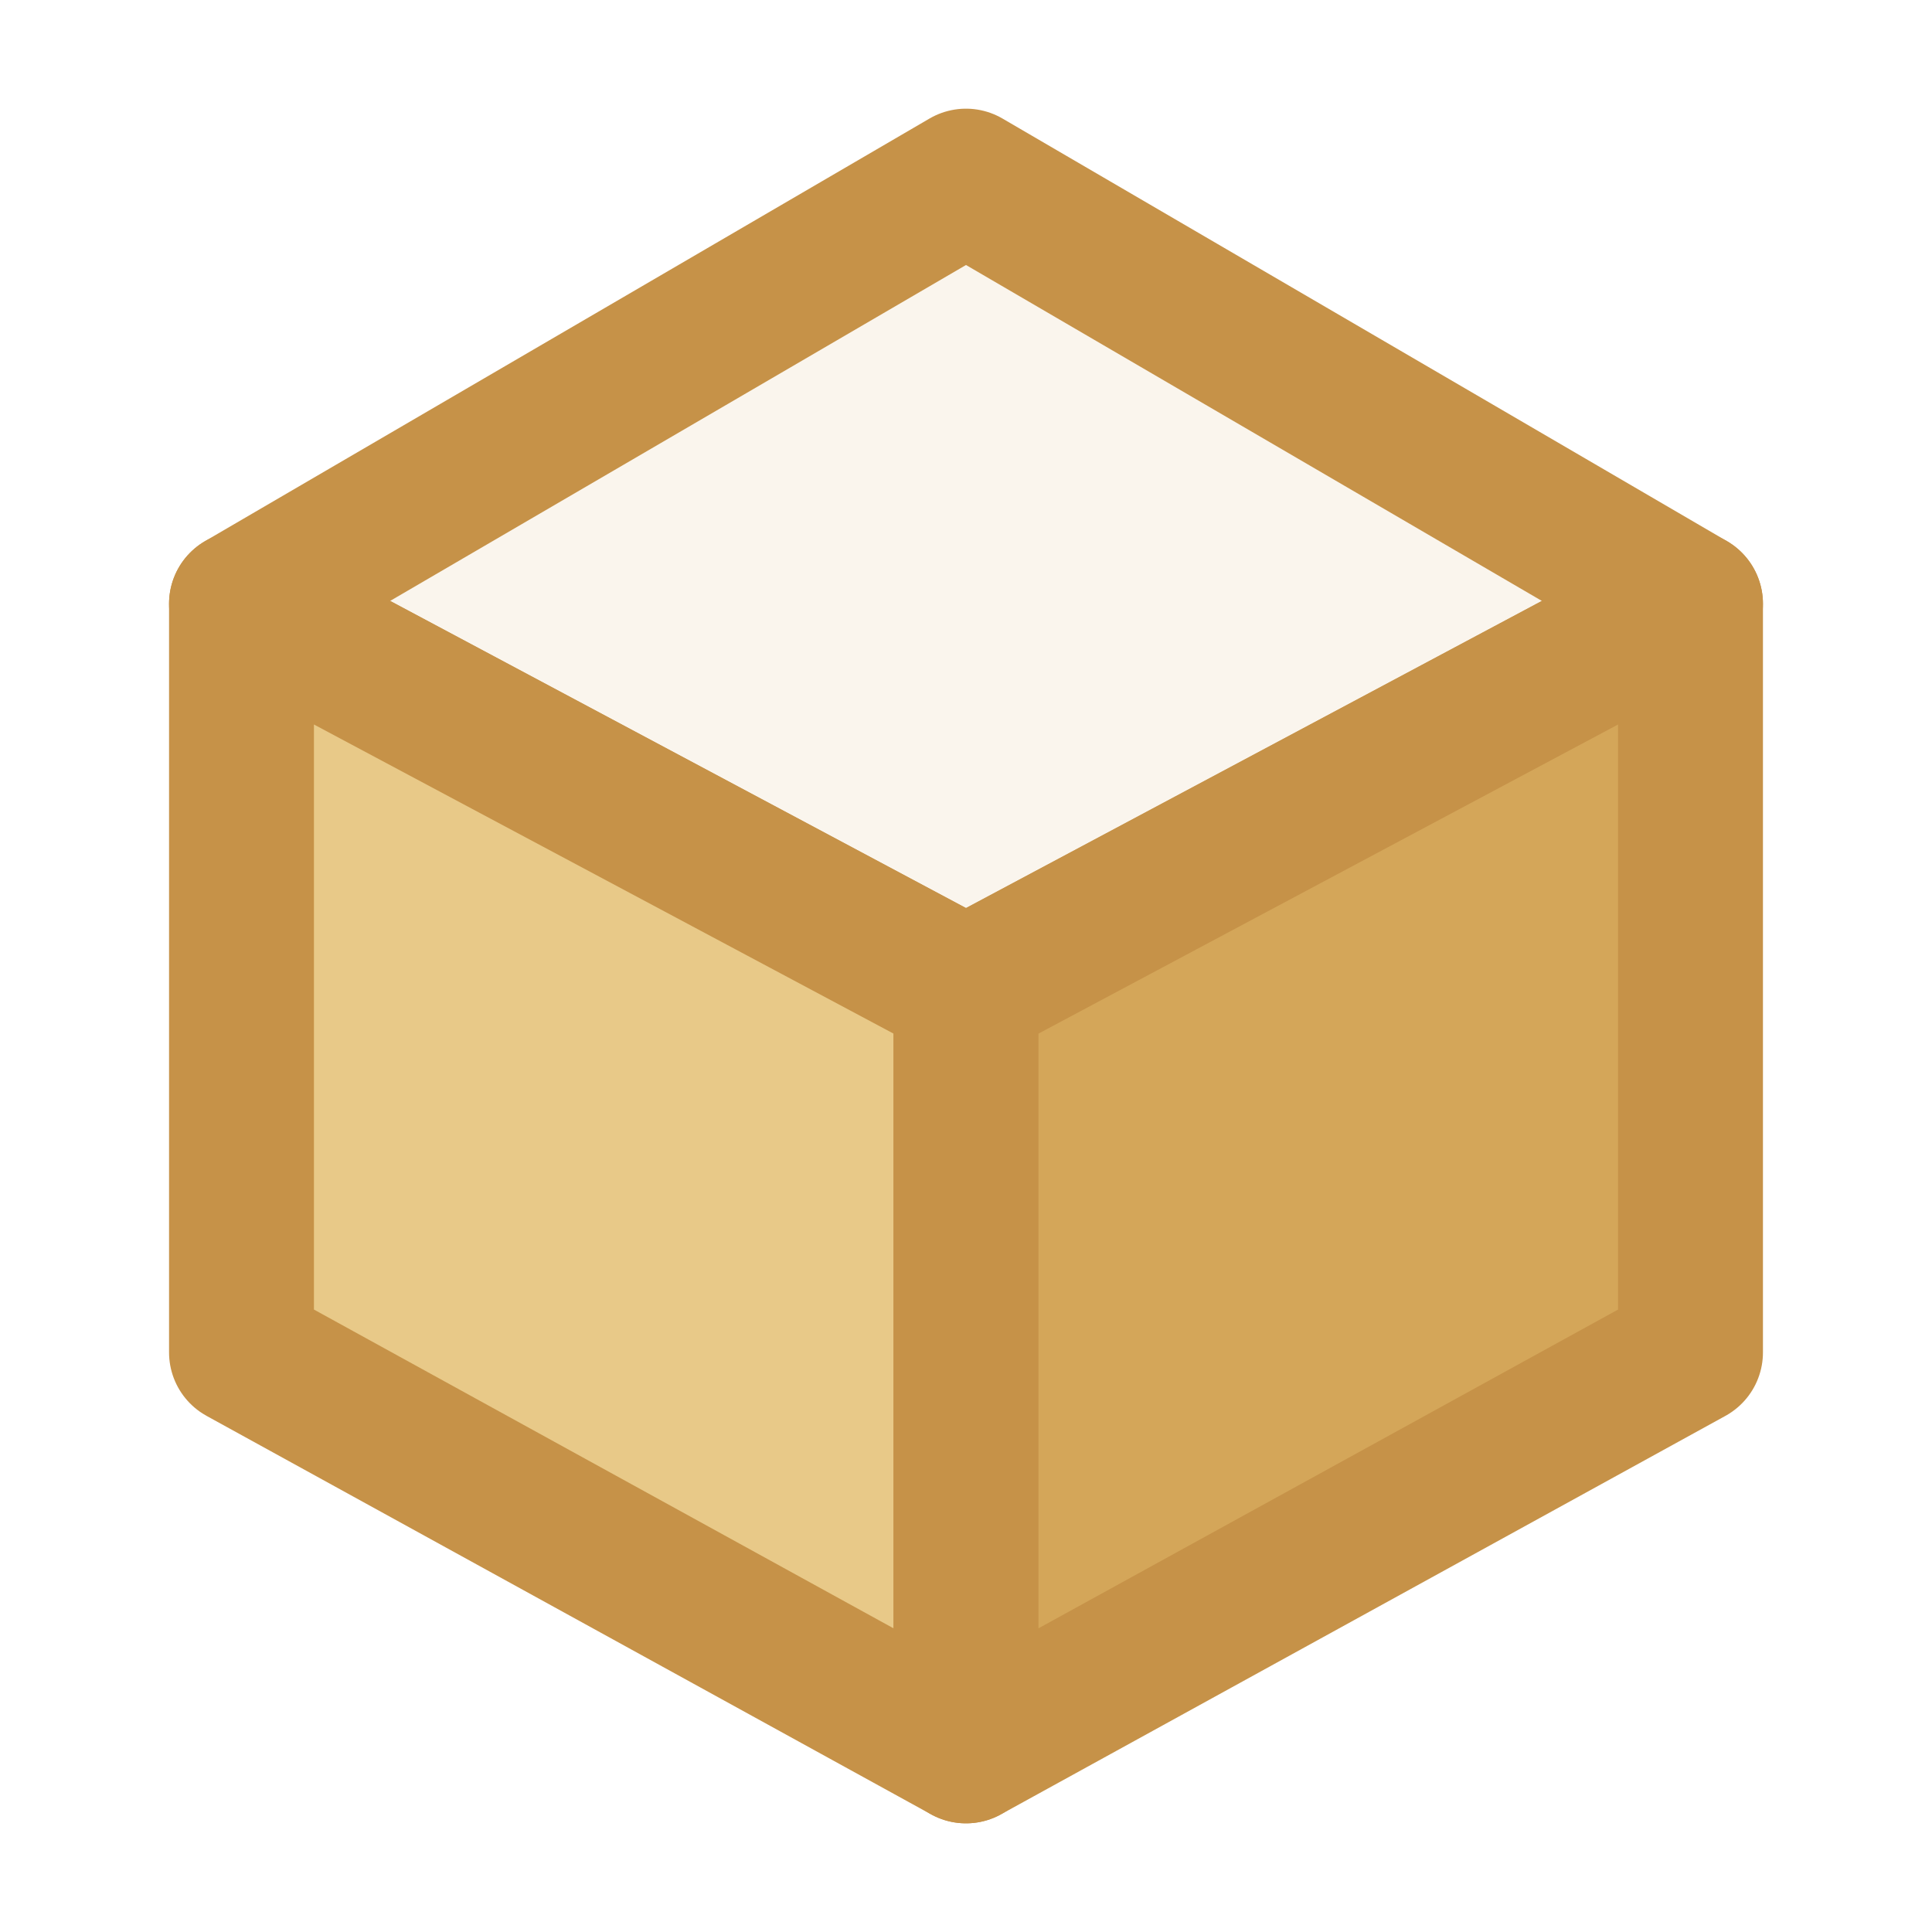
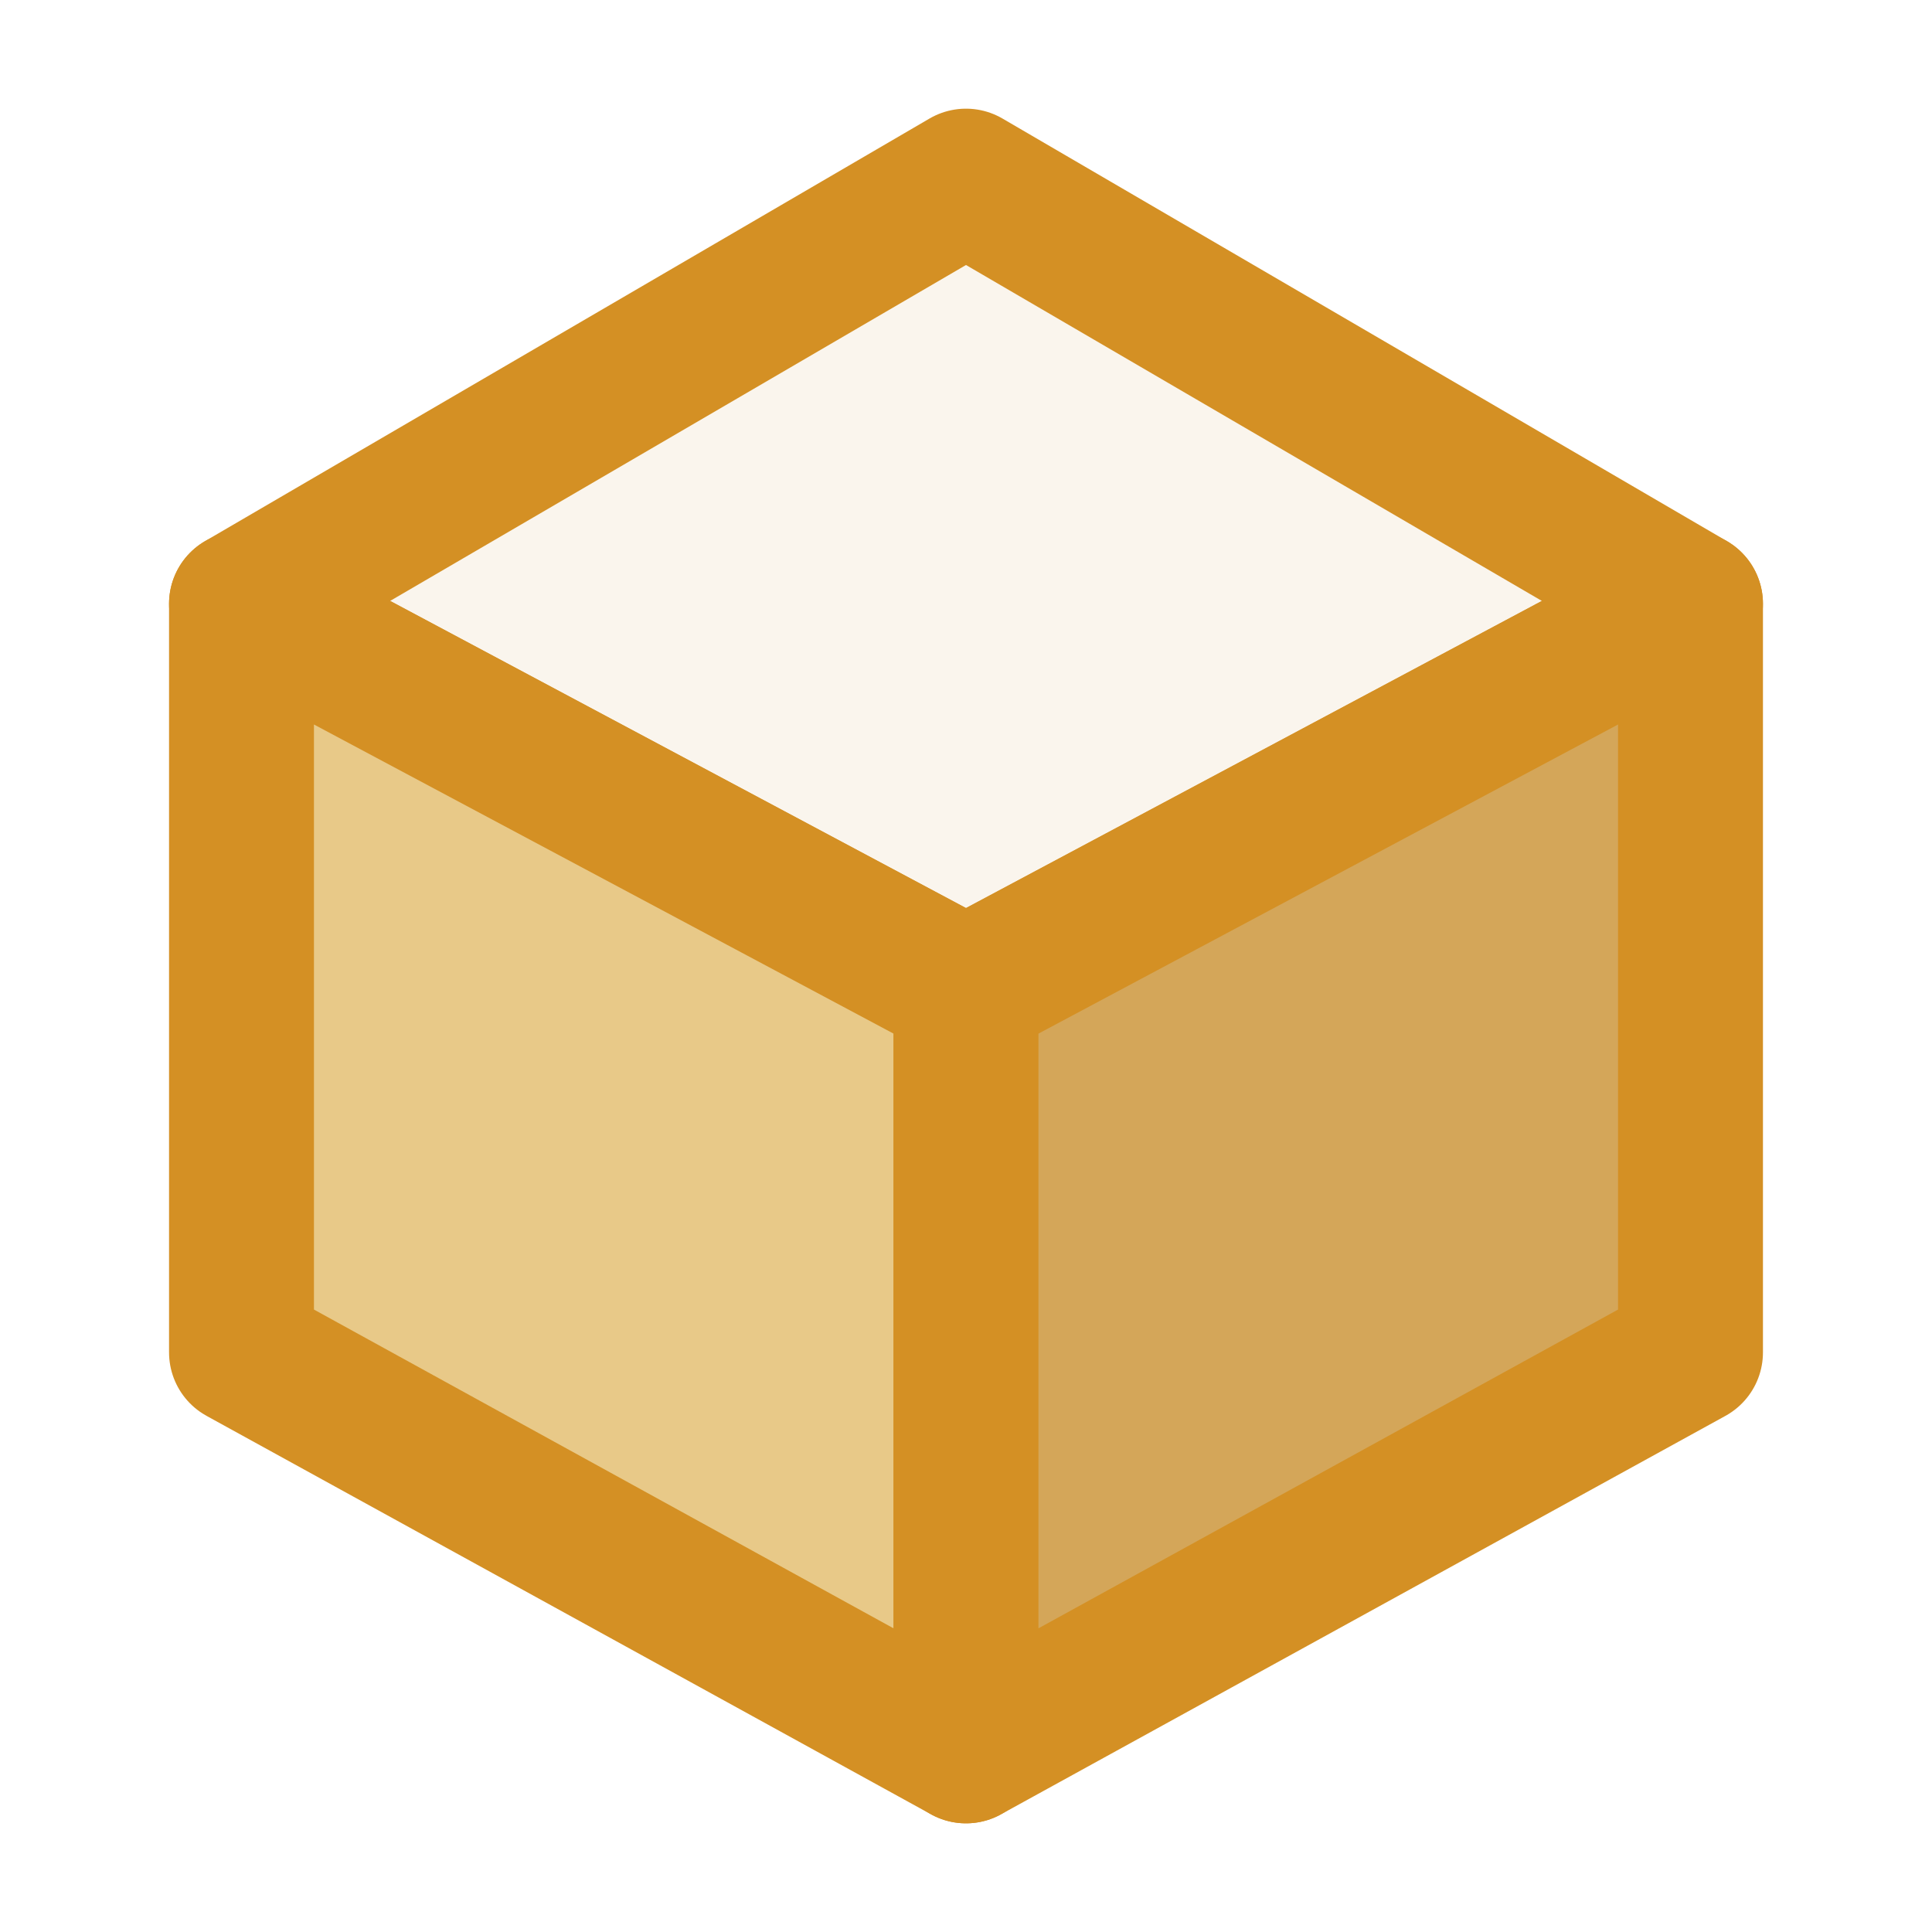
<svg xmlns="http://www.w3.org/2000/svg" viewBox="0 0 16 16" width="16" height="16">
-   <polygon points="8,1.5 14,5 8,8.2 2,5" fill="#FAF5ED" stroke="#C69248" stroke-width="1.2" stroke-linejoin="round" />
-   <polygon points="2,5 8,8.2 8,14.5 2,11.2" fill="#E8C988" stroke="#C69248" stroke-width="1.2" stroke-linejoin="round" />
-   <polygon points="14,5 8,8.2 8,14.5 14,11.2" fill="#D4A659" stroke="#C69248" stroke-width="1.2" stroke-linejoin="round" />
+   <polygon points="8,1.5 14,5 8,8.2 2,5" fill="#FAF5ED" stroke="#D49024" stroke-width="1.2" stroke-linejoin="round" />
+   <polygon points="2,5 8,8.2 8,14.5 2,11.2" fill="#E8C988" stroke="#D49024" stroke-width="1.2" stroke-linejoin="round" />
+   <polygon points="14,5 8,8.2 8,14.5 14,11.2" fill="#D4A659" stroke="#D49024" stroke-width="1.2" stroke-linejoin="round" />
</svg>
